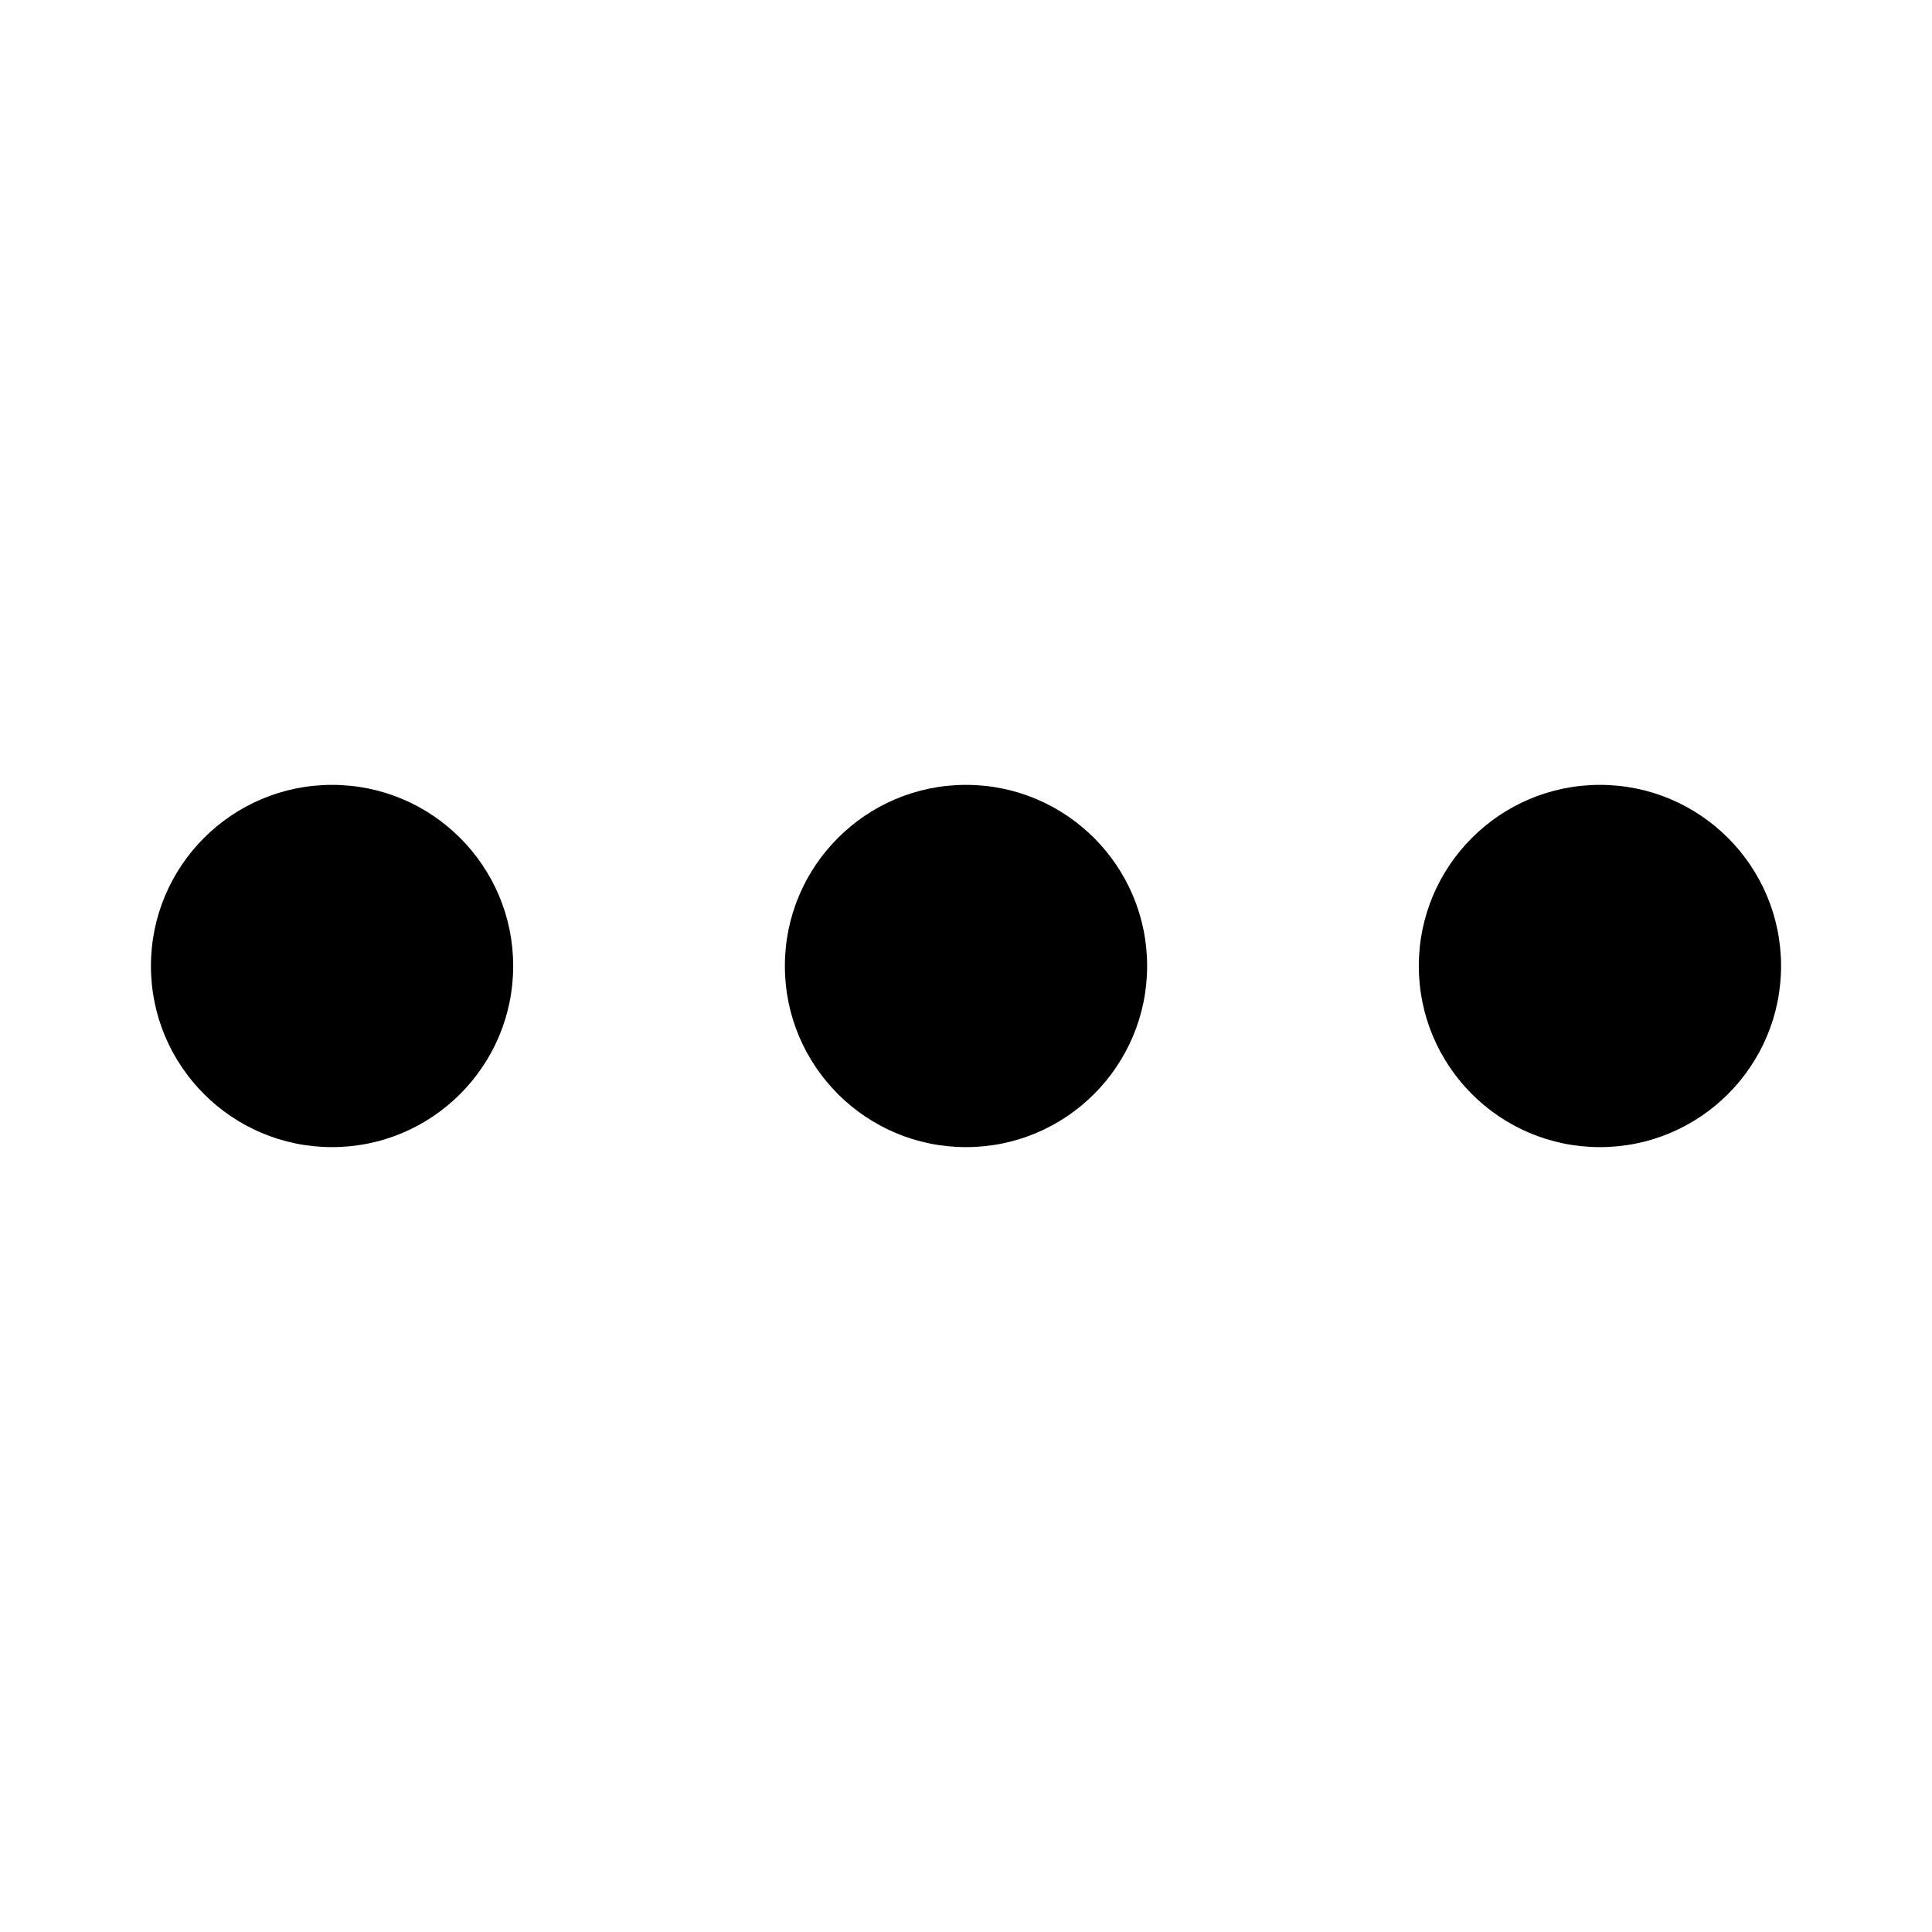
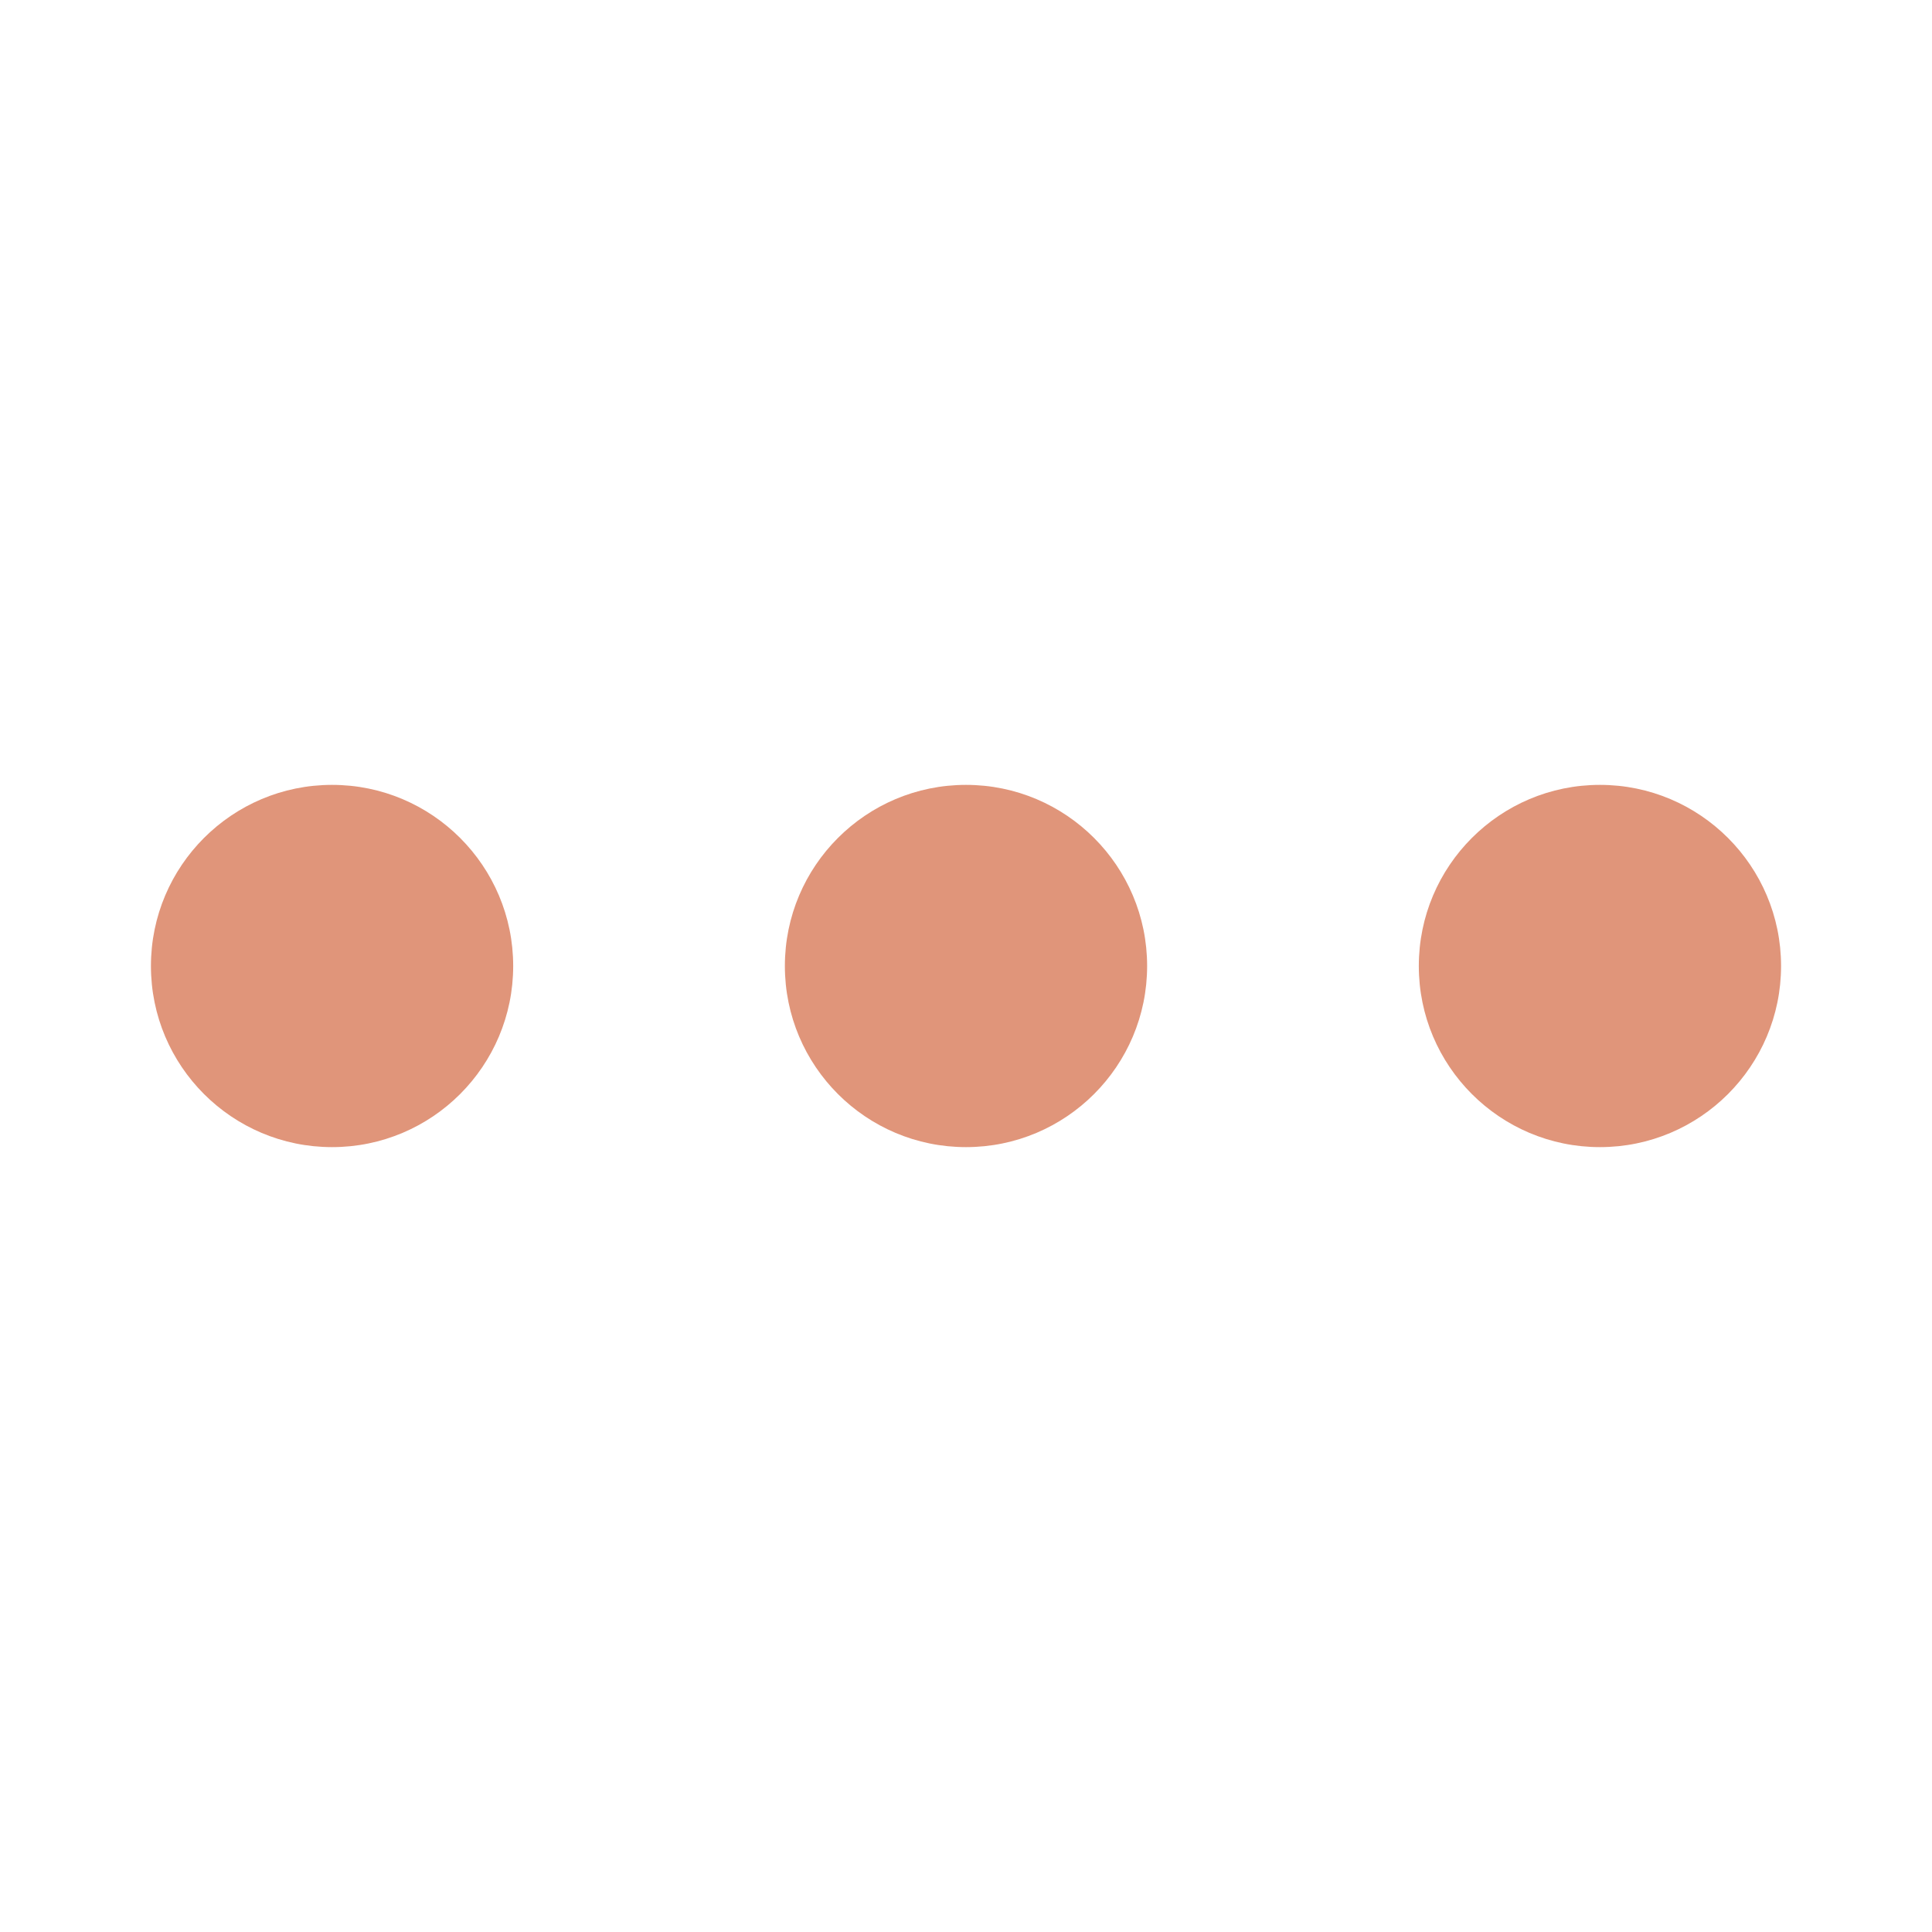
<svg xmlns="http://www.w3.org/2000/svg" viewBox="0 0 512 512">
+   <style>path{fill: #e0957a}</style>
  <path d="M304 256c0 26.5-21.5 48-48 48s-48-21.5-48-48 21.5-48 48-48 48 21.5 48 48zm120-48c-26.5 0-48 21.5-48 48s21.5 48 48 48 48-21.5 48-48-21.5-48-48-48zm-336 0c-26.5 0-48 21.5-48 48s21.5 48 48 48 48-21.5 48-48-21.5-48-48-48z" />
</svg>
